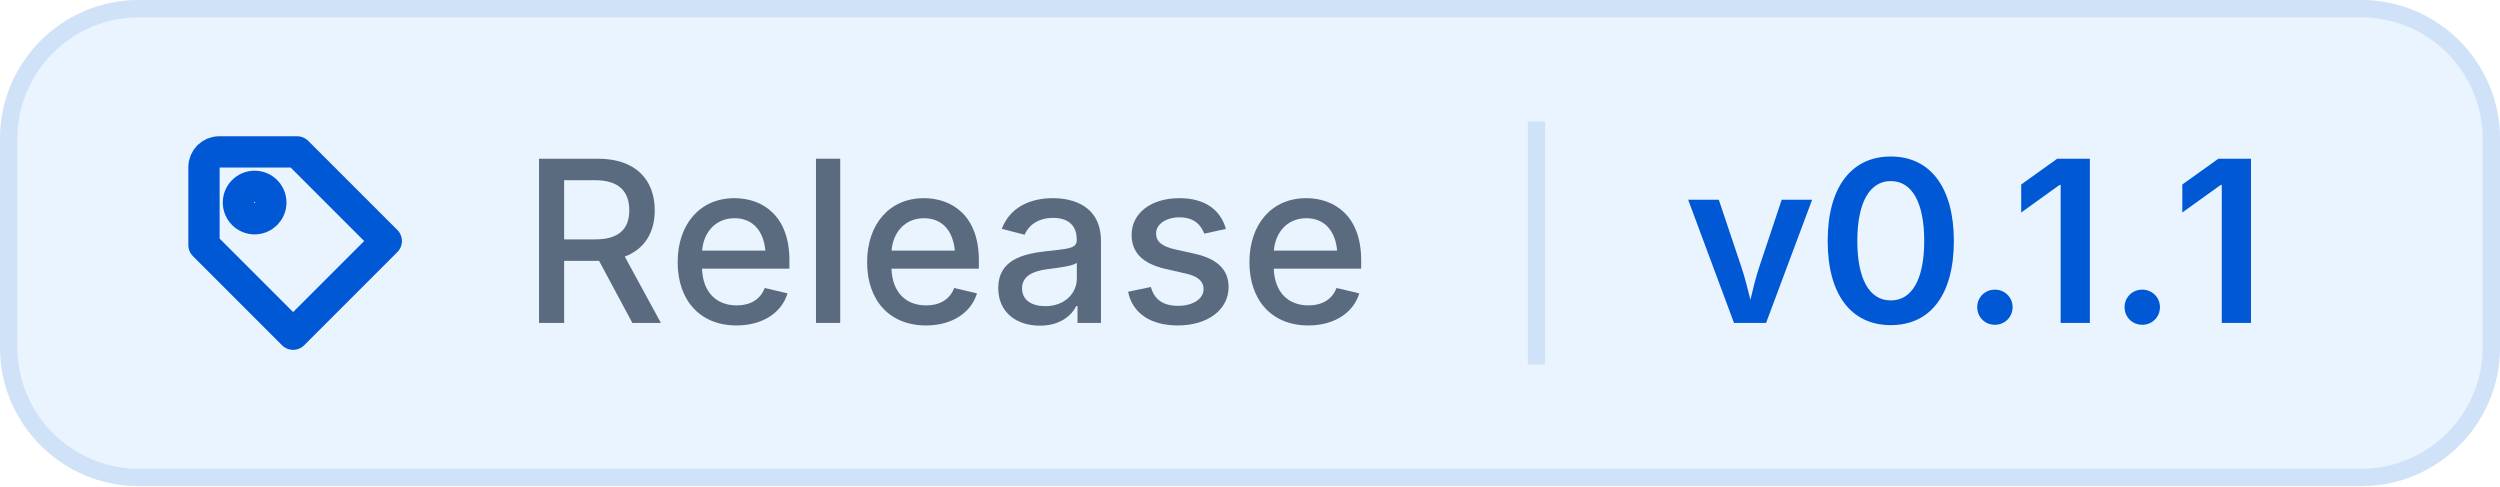
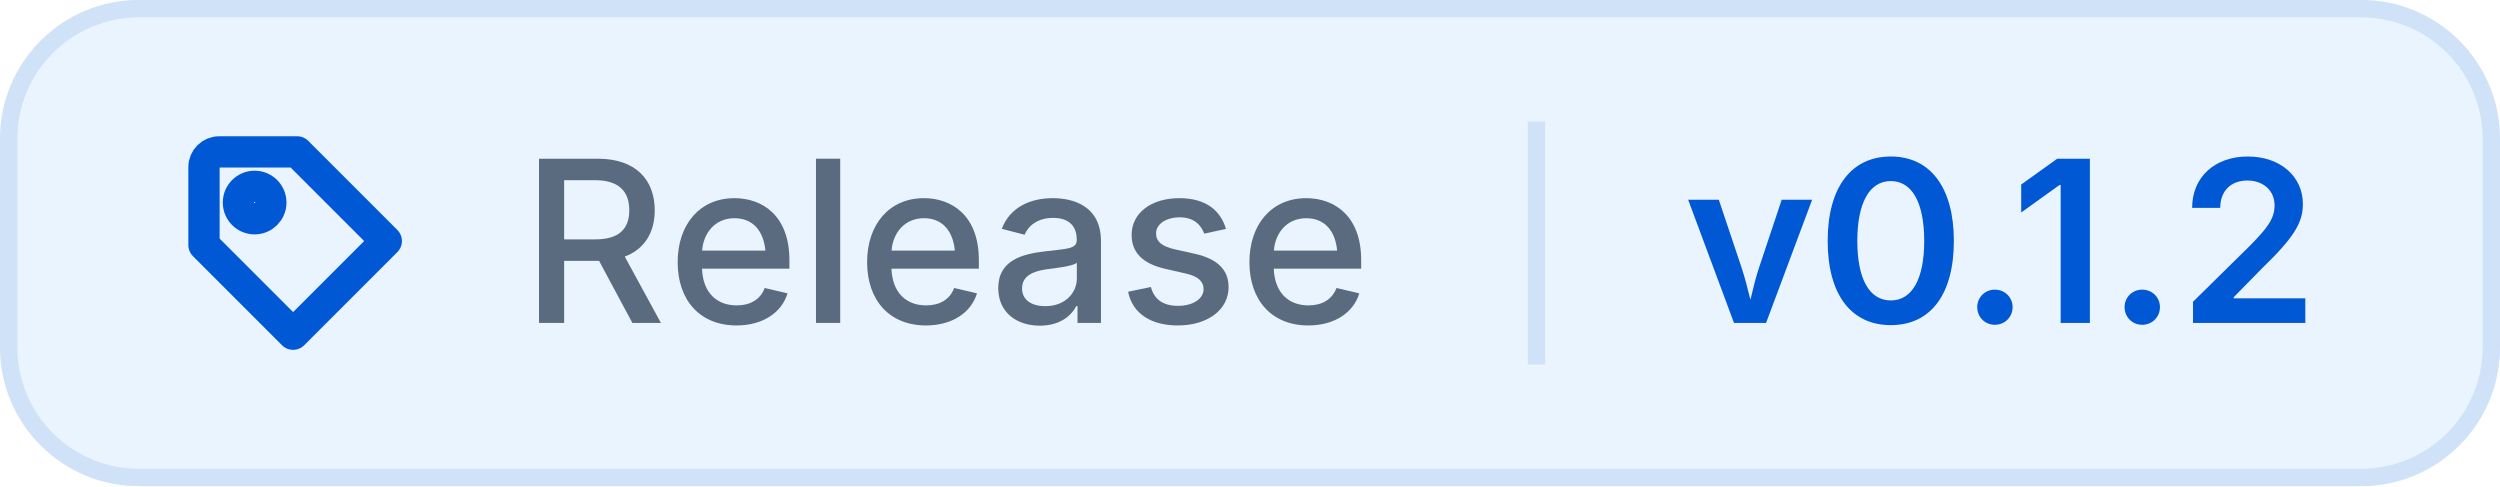
<svg xmlns="http://www.w3.org/2000/svg" width="144" height="28" viewBox="0 0 144 28" role="img" aria-labelledby="t">
  <defs>
    <path id="dm384" d="M165 0L393 0L393-563L697-563C701-563 706-563 710-563L1012 0L1271 0L943-602C1124-670 1215-822 1215-1022C1215-1297 1044-1490 699-1490L165-1490ZM393-758L393-1295L673-1295C893-1295 984-1190 984-1022C984-855 893-758 675-758Z" />
    <path id="dm614" d="M630 23C869 23 1040-94 1093-268L886-317C847-213 755-159 632-159C449-159 325-276 317-492L1110-492L1110-570C1110-973 866-1132 611-1132C298-1132 96-895 96-551C96-204 300 23 630 23ZM318-656C330-817 436-950 612-950C781-950 876-832 892-656Z" />
    <path id="dm736" d="M368-1490L148-1490L148 0L368 0Z" />
    <path id="dm507" d="M461 25C642 25 748-66 791-153L802-153L802 0L1015 0L1015-742C1015-1065 758-1132 578-1132C379-1132 191-1054 115-854L322-800C353-876 435-953 581-953C721-953 795-881 795-757L795-751C795-672 710-673 513-650C302-626 83-570 83-316C83-96 248 25 461 25ZM510-152C387-152 299-207 299-313C299-428 401-470 525-487C593-496 763-514 796-546L796-403C796-272 689-152 510-152Z" />
    <path id="dm871" d="M549 23C822 23 1010-121 1010-325C1010-480 912-580 705-627L525-667C402-695 352-739 352-813C352-897 444-958 565-958C697-958 760-888 789-810L986-853C938-1019 805-1132 563-1132C310-1132 130-999 130-799C130-639 230-537 438-490L626-447C732-423 783-377 783-306C783-223 693-155 551-155C421-155 336-209 305-326L98-283C138-85 306 23 549 23Z" />
    <path id="ds980" d="M455 0L746 0L1164-1118L888-1118L685-510C652-411 628-311 604-210C579-312 554-411 521-510L317-1118L39-1118Z" />
    <path id="ds1341" d="M676 20C1038 20 1248-260 1248-744C1248-1226 1036-1510 676-1510C315-1510 103-1227 103-744C103-260 314 20 676 20ZM676-204C480-204 372-400 372-744C372-1088 481-1287 676-1287C870-1287 979-1089 979-744C979-400 870-204 676-204Z" />
    <path id="ds1502" d="M326 17C416 17 487-53 487-143C487-232 416-302 326-302C236-302 166-232 166-143C166-53 236 17 326 17Z" />
    <path id="ds1342" d="M717-1490L421-1490L94-1256L94-1002L442-1252L452-1252L452 0L717 0Z" />
+     <path id="ds1343" d="M134 0L1153 0L1153-223L504-223L504-234L763-498C1054-779 1131-913 1131-1078C1131-1327 929-1510 630-1510C335-1510 126-1326 126-1044L381-1044C381-1197 477-1292 627-1292C768-1292 874-1205 874-1065C874-939 796-849 651-701L134-192Z" />
  </defs>
  <rect width="144" height="28" rx="8" fill="#EAF4FF" />
  <rect x=".5" y=".5" width="143" height="27" rx="7.5" fill="none" stroke="#D0E2F7" />
  <g transform="translate(10 7) scale(0.5833333)" fill="none" stroke="#0058D4" stroke-width="3.09" stroke-linecap="round" stroke-linejoin="round">
    <path d="M3 12.2V4.5A1.5 1.5 0 014.5 3h7.7l8.8 8.8-9.2 9.2z" />
    <circle cx="8" cy="8" r="1.6" />
  </g>
  <g fill="#5A6B80" transform="translate(30 18.6) scale(0.006348)">
    <use href="#dm384" x="0" />
    <use href="#dm614" x="1327" />
    <use href="#dm736" x="2530" />
    <use href="#dm614" x="3046" />
    <use href="#dm507" x="4249" />
    <use href="#dm871" x="5412" />
    <use href="#dm614" x="6515" />
  </g>
  <rect x="88" y="7" width="1" height="14" fill="#D0E2F7" />
  <g fill="#0058D4" transform="translate(96.99 18.6) scale(0.006348)">
    <use href="#ds980" x="0" />
    <use href="#ds1341" x="1202" />
    <use href="#ds1502" x="2496" />
    <use href="#ds1342" x="2967" />
    <use href="#ds1502" x="3833" />
-     <use href="#ds1342" x="4429" />
+     <use href="#ds1343" x="4486" />
  </g>
</svg>
